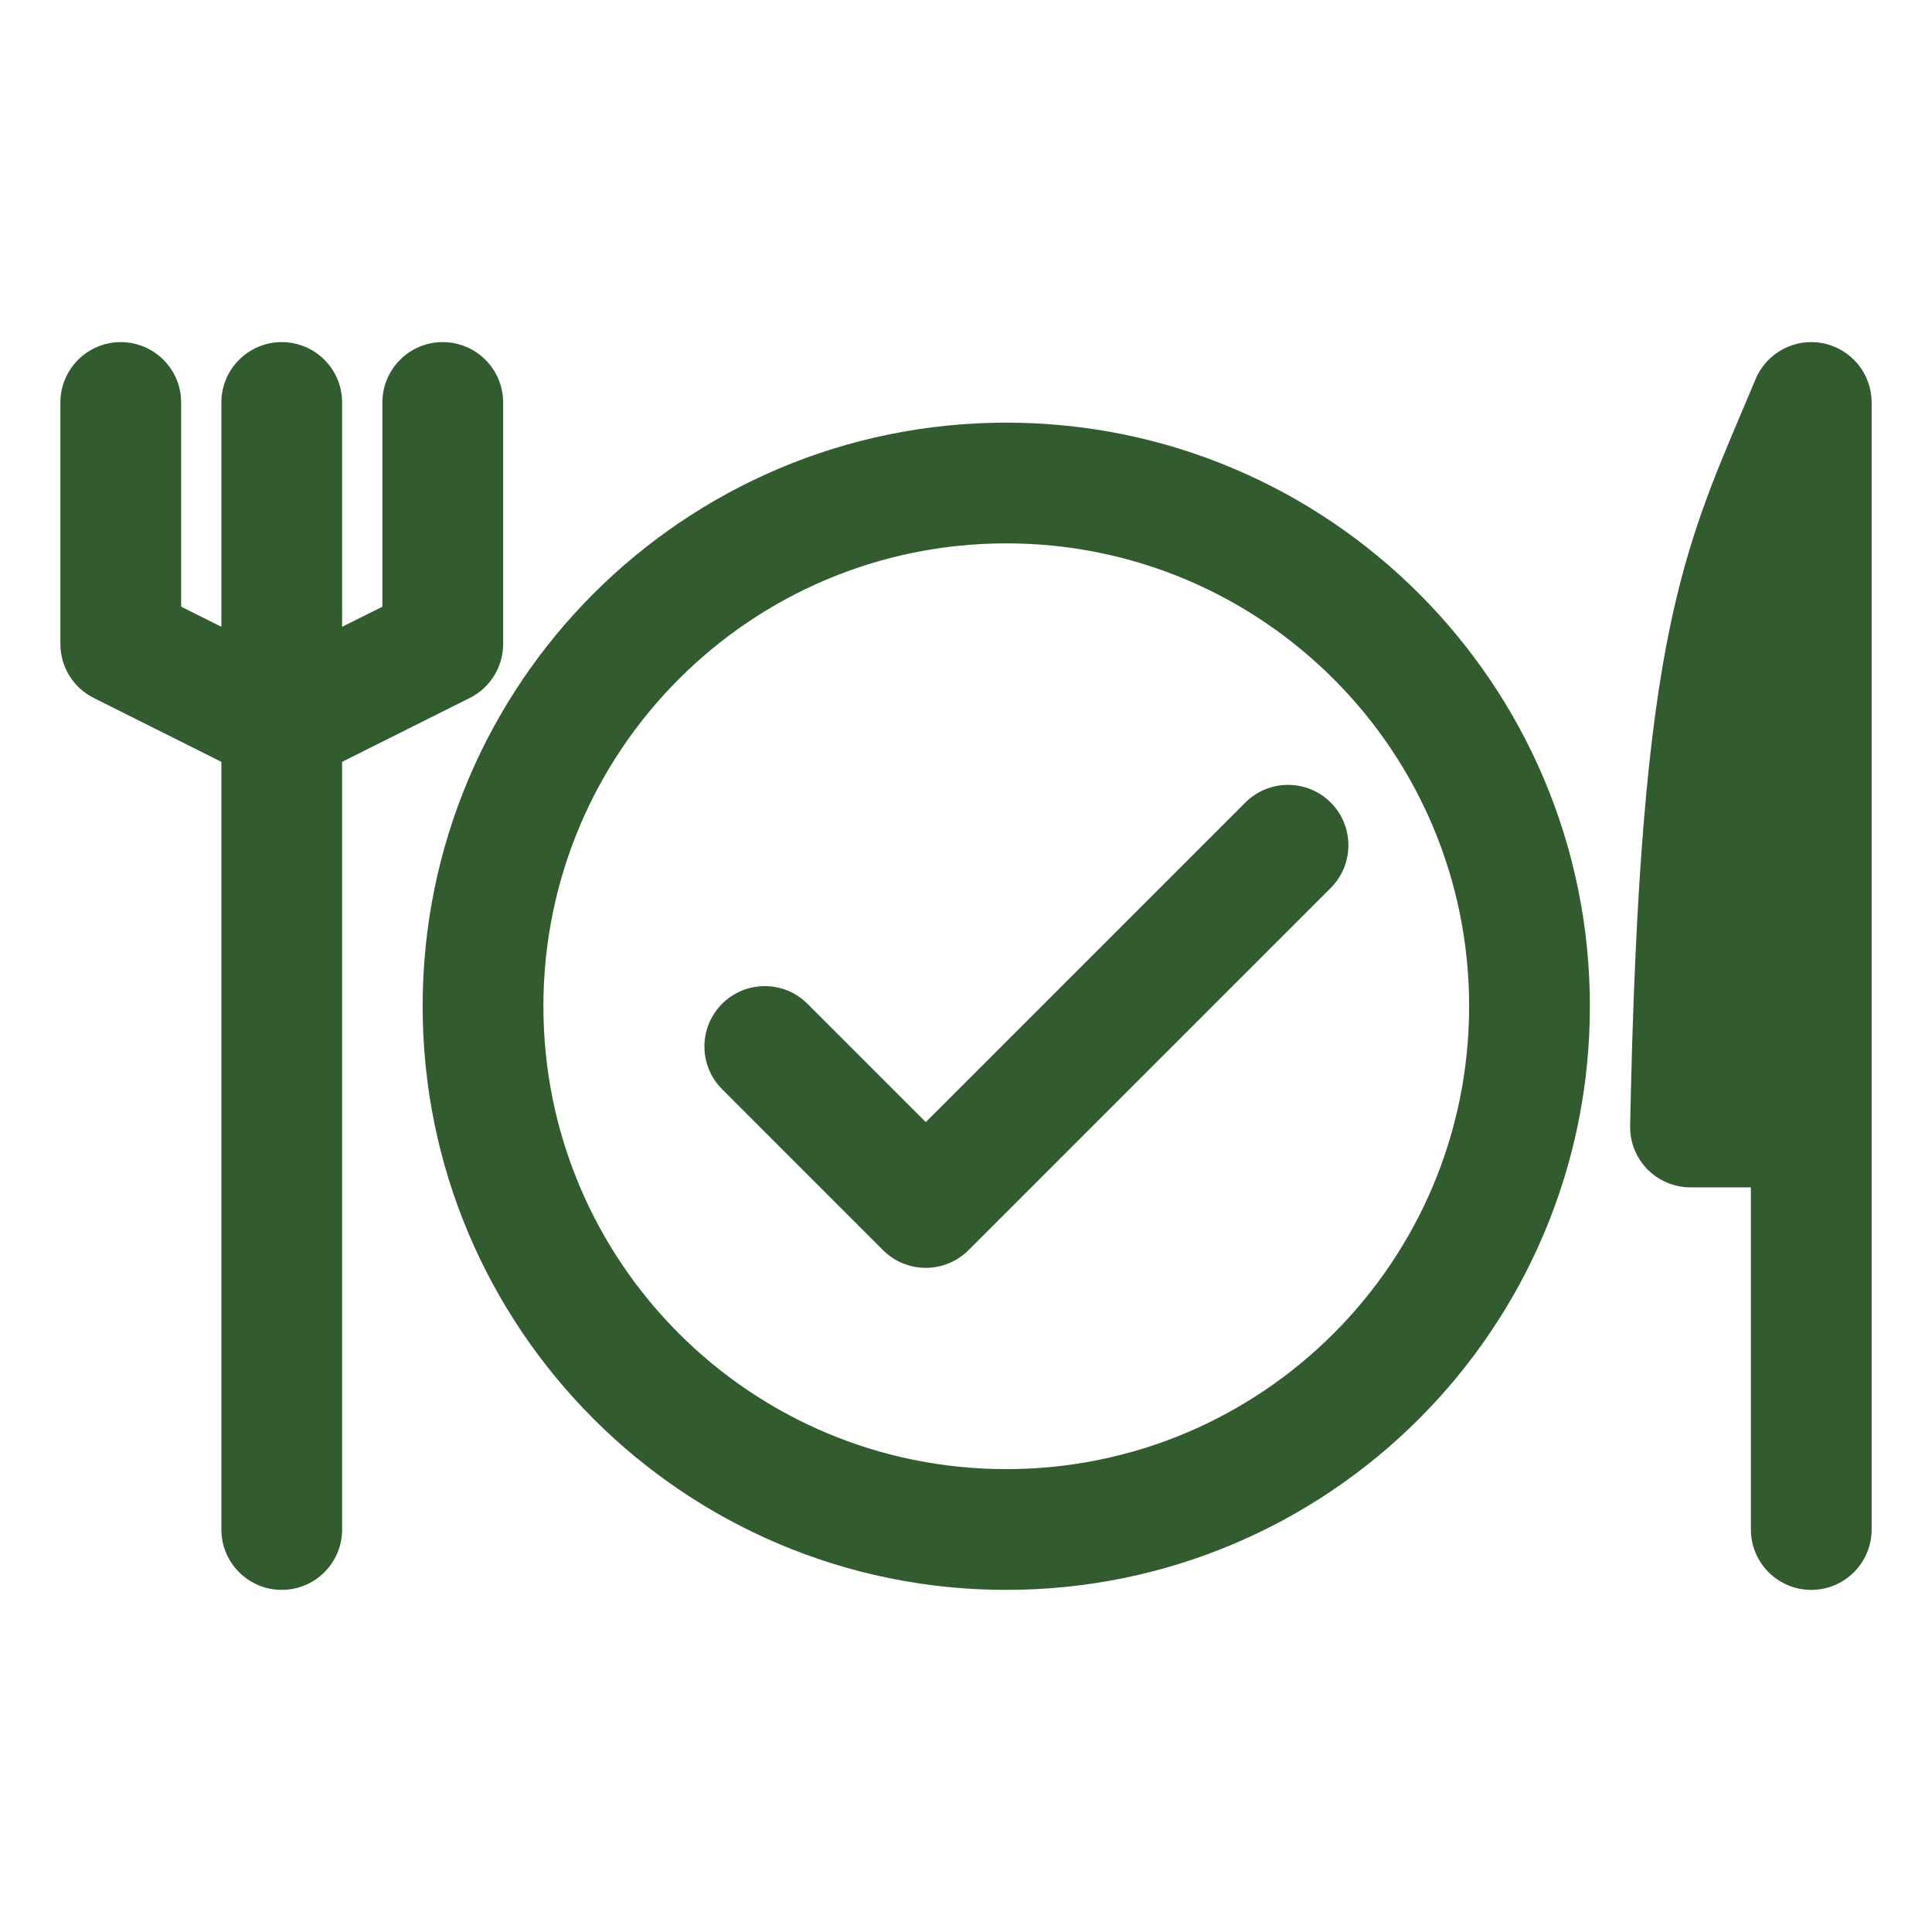
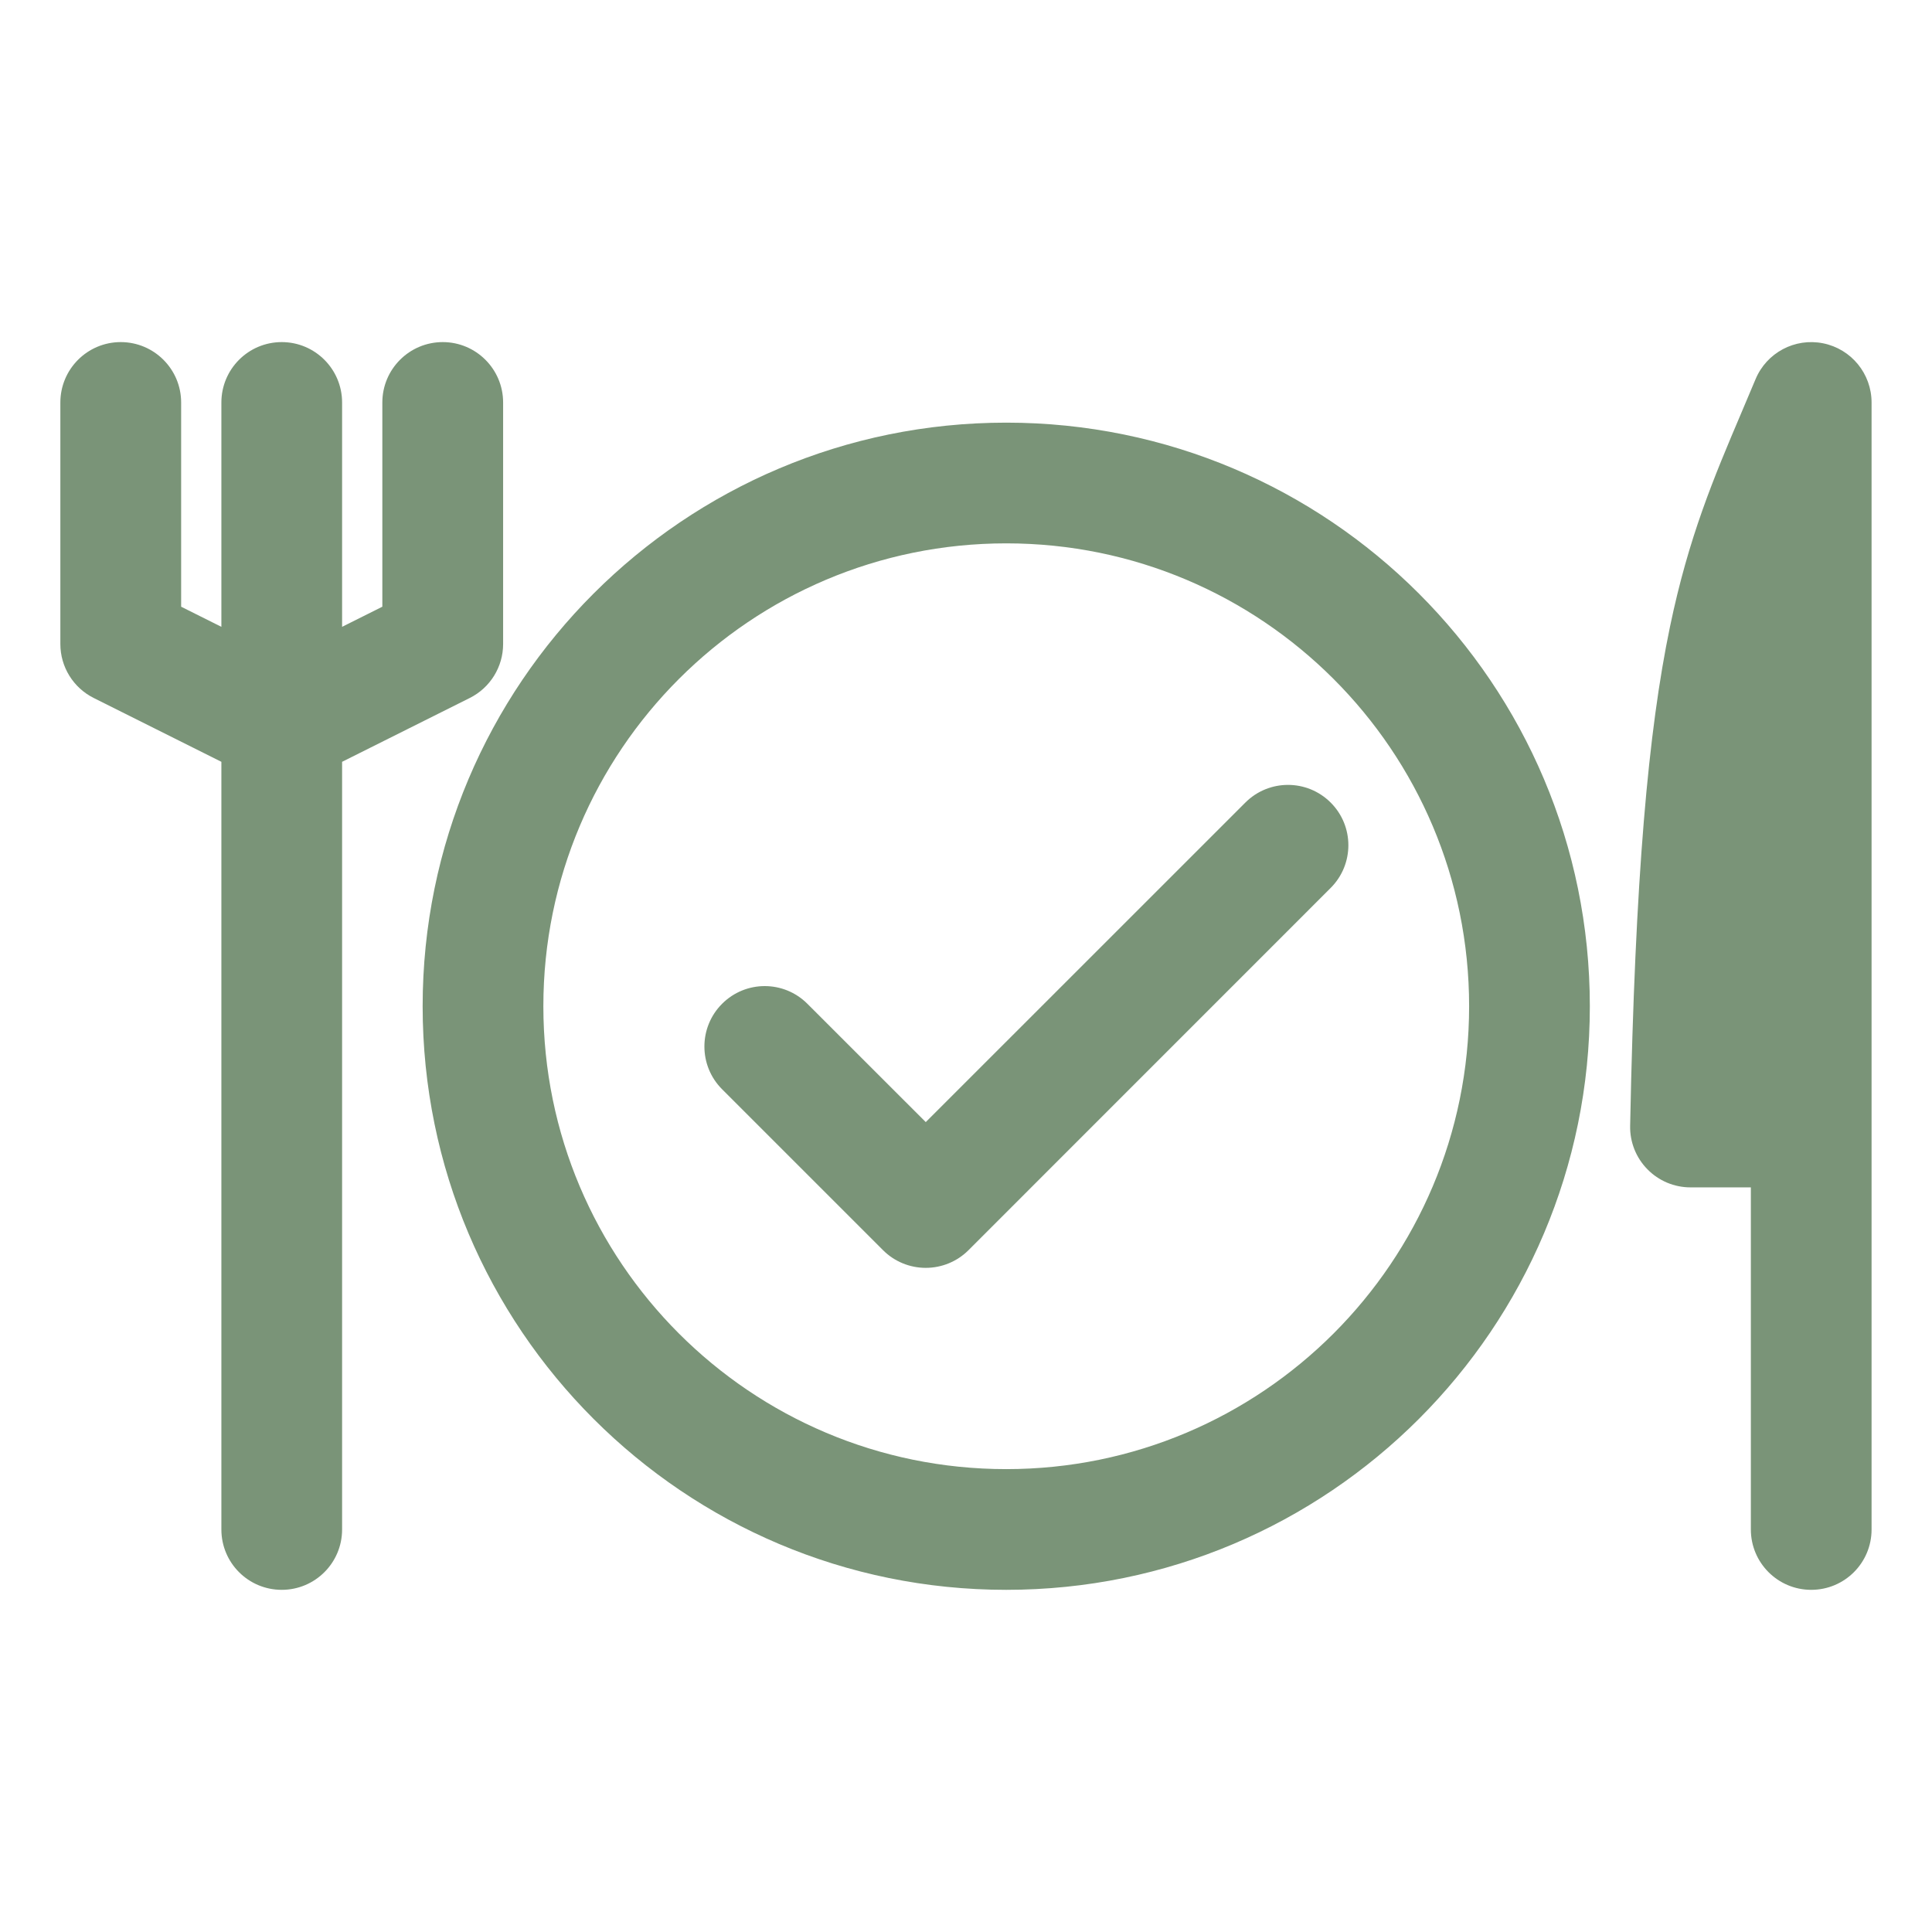
- <svg xmlns="http://www.w3.org/2000/svg" width="50" height="50" viewBox="0 0 50 50" fill="none">
-   <path fill-rule="evenodd" clip-rule="evenodd" d="M47.181 8.884C47.912 9.03 48.438 9.672 48.438 10.417V39.583C48.438 40.446 47.738 41.146 46.875 41.146C46.012 41.146 45.313 40.446 45.313 39.583V30.729H43.75C43.33 30.729 42.928 30.56 42.634 30.261C42.34 29.961 42.18 29.555 42.188 29.136C42.316 22.665 42.66 18.915 43.22 16.221C43.704 13.891 44.352 12.367 45.063 10.693C45.184 10.406 45.308 10.116 45.433 9.816C45.719 9.128 46.451 8.738 47.181 8.884ZM3.125 8.854C3.988 8.854 4.688 9.554 4.688 10.417V15.701L5.729 16.222V10.417C5.729 9.554 6.429 8.854 7.292 8.854C8.155 8.854 8.854 9.554 8.854 10.417V16.222L9.896 15.701V10.417C9.896 9.554 10.595 8.854 11.458 8.854C12.321 8.854 13.021 9.554 13.021 10.417V16.667C13.021 17.259 12.687 17.799 12.157 18.064L8.854 19.716V39.583C8.854 40.446 8.155 41.146 7.292 41.146C6.429 41.146 5.729 40.446 5.729 39.583V19.716L2.427 18.064C1.897 17.799 1.563 17.259 1.563 16.667V10.417C1.563 9.554 2.263 8.854 3.125 8.854ZM26.042 14.062C19.426 14.062 14.063 19.426 14.063 26.042C14.063 32.658 19.426 38.021 26.042 38.021C32.658 38.021 38.021 32.658 38.021 26.042C38.021 19.426 32.658 14.062 26.042 14.062ZM10.938 26.042C10.938 17.7 17.7 10.938 26.042 10.938C34.384 10.938 41.146 17.7 41.146 26.042C41.146 34.383 34.384 41.146 26.042 41.146C17.7 41.146 10.938 34.383 10.938 26.042ZM34.439 20.77C35.049 21.38 35.049 22.37 34.439 22.98L25.064 32.355C24.771 32.648 24.373 32.812 23.959 32.812C23.544 32.812 23.147 32.648 22.854 32.355L18.688 28.188C18.078 27.578 18.078 26.589 18.688 25.978C19.298 25.368 20.287 25.368 20.898 25.979L23.959 29.04L32.229 20.77C32.84 20.16 33.829 20.16 34.439 20.77Z" fill="#325B30" />
+ <svg xmlns="http://www.w3.org/2000/svg" width="51" height="51" viewBox="0 0 29 29" fill="none">
+   <path fill-rule="evenodd" clip-rule="evenodd" d="M27.365 5.153C27.789 5.238 28.093 5.61 28.093 6.042V22.958C28.093 23.459 27.688 23.864 27.187 23.864C26.687 23.864 26.281 23.459 26.281 22.958V17.823H25.375C25.131 17.823 24.898 17.725 24.728 17.551C24.557 17.377 24.464 17.142 24.469 16.899C24.543 13.146 24.742 10.971 25.067 9.408C25.348 8.057 25.724 7.173 26.136 6.202C26.207 6.036 26.278 5.867 26.351 5.693C26.517 5.294 26.941 5.068 27.365 5.153ZM1.812 5.135C2.313 5.135 2.719 5.541 2.719 6.042V9.107L3.323 9.409V6.042C3.323 5.541 3.728 5.135 4.229 5.135C4.729 5.135 5.135 5.541 5.135 6.042V9.409L5.739 9.107V6.042C5.739 5.541 6.145 5.135 6.646 5.135C7.146 5.135 7.552 5.541 7.552 6.042V9.667C7.552 10.01 7.358 10.324 7.051 10.477L5.135 11.435V22.958C5.135 23.459 4.729 23.864 4.229 23.864C3.728 23.864 3.323 23.459 3.323 22.958V11.435L1.407 10.477C1.1 10.324 0.906 10.01 0.906 9.667V6.042C0.906 5.541 1.312 5.135 1.812 5.135ZM15.104 8.156C11.267 8.156 8.156 11.267 8.156 15.104C8.156 18.941 11.267 22.052 15.104 22.052C18.941 22.052 22.052 18.941 22.052 15.104C22.052 11.267 18.941 8.156 15.104 8.156ZM6.344 15.104C6.344 10.266 10.266 6.344 15.104 6.344C19.942 6.344 23.864 10.266 23.864 15.104C23.864 19.942 19.942 23.864 15.104 23.864C10.266 23.864 6.344 19.942 6.344 15.104ZM19.974 12.047C20.328 12.4 20.328 12.974 19.974 13.328L14.537 18.766C14.367 18.936 14.136 19.031 13.896 19.031C13.655 19.031 13.425 18.936 13.255 18.766L10.838 16.349C10.485 15.995 10.485 15.421 10.839 15.067C11.193 14.713 11.766 14.713 12.12 15.068L13.896 16.843L18.693 12.047C19.047 11.693 19.62 11.693 19.974 12.047Z" fill="#7A9478" />
</svg>
